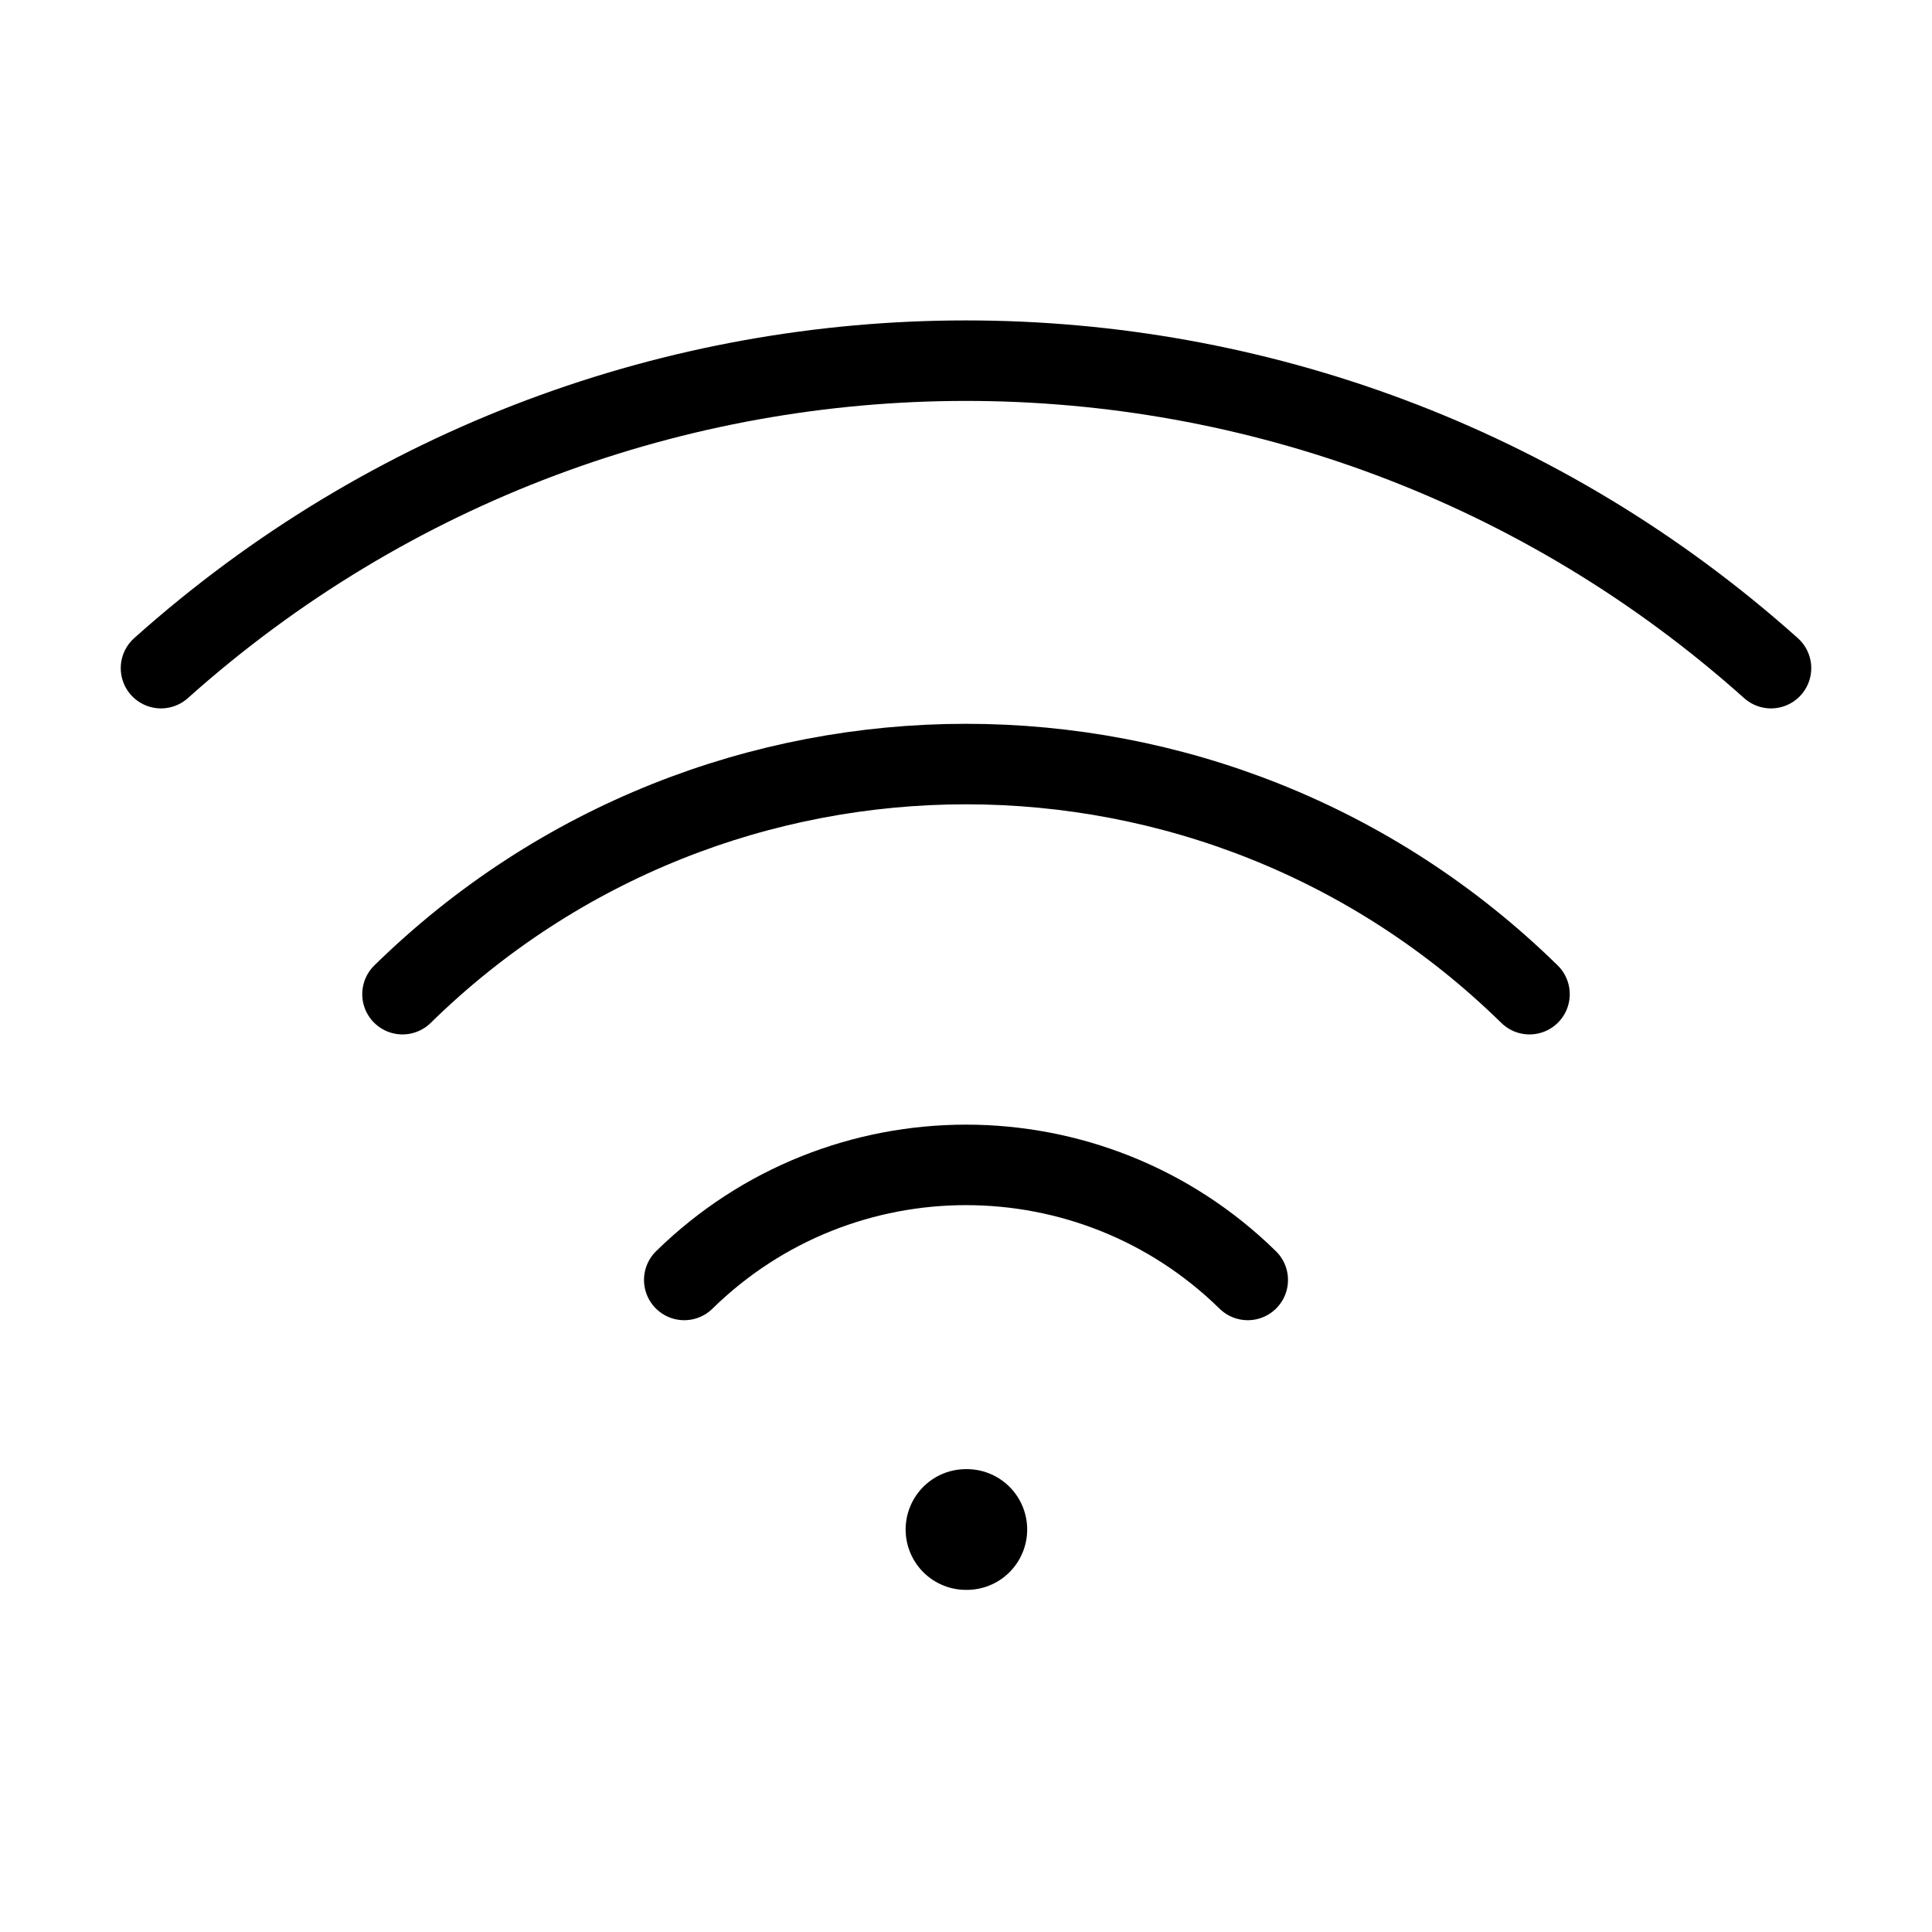
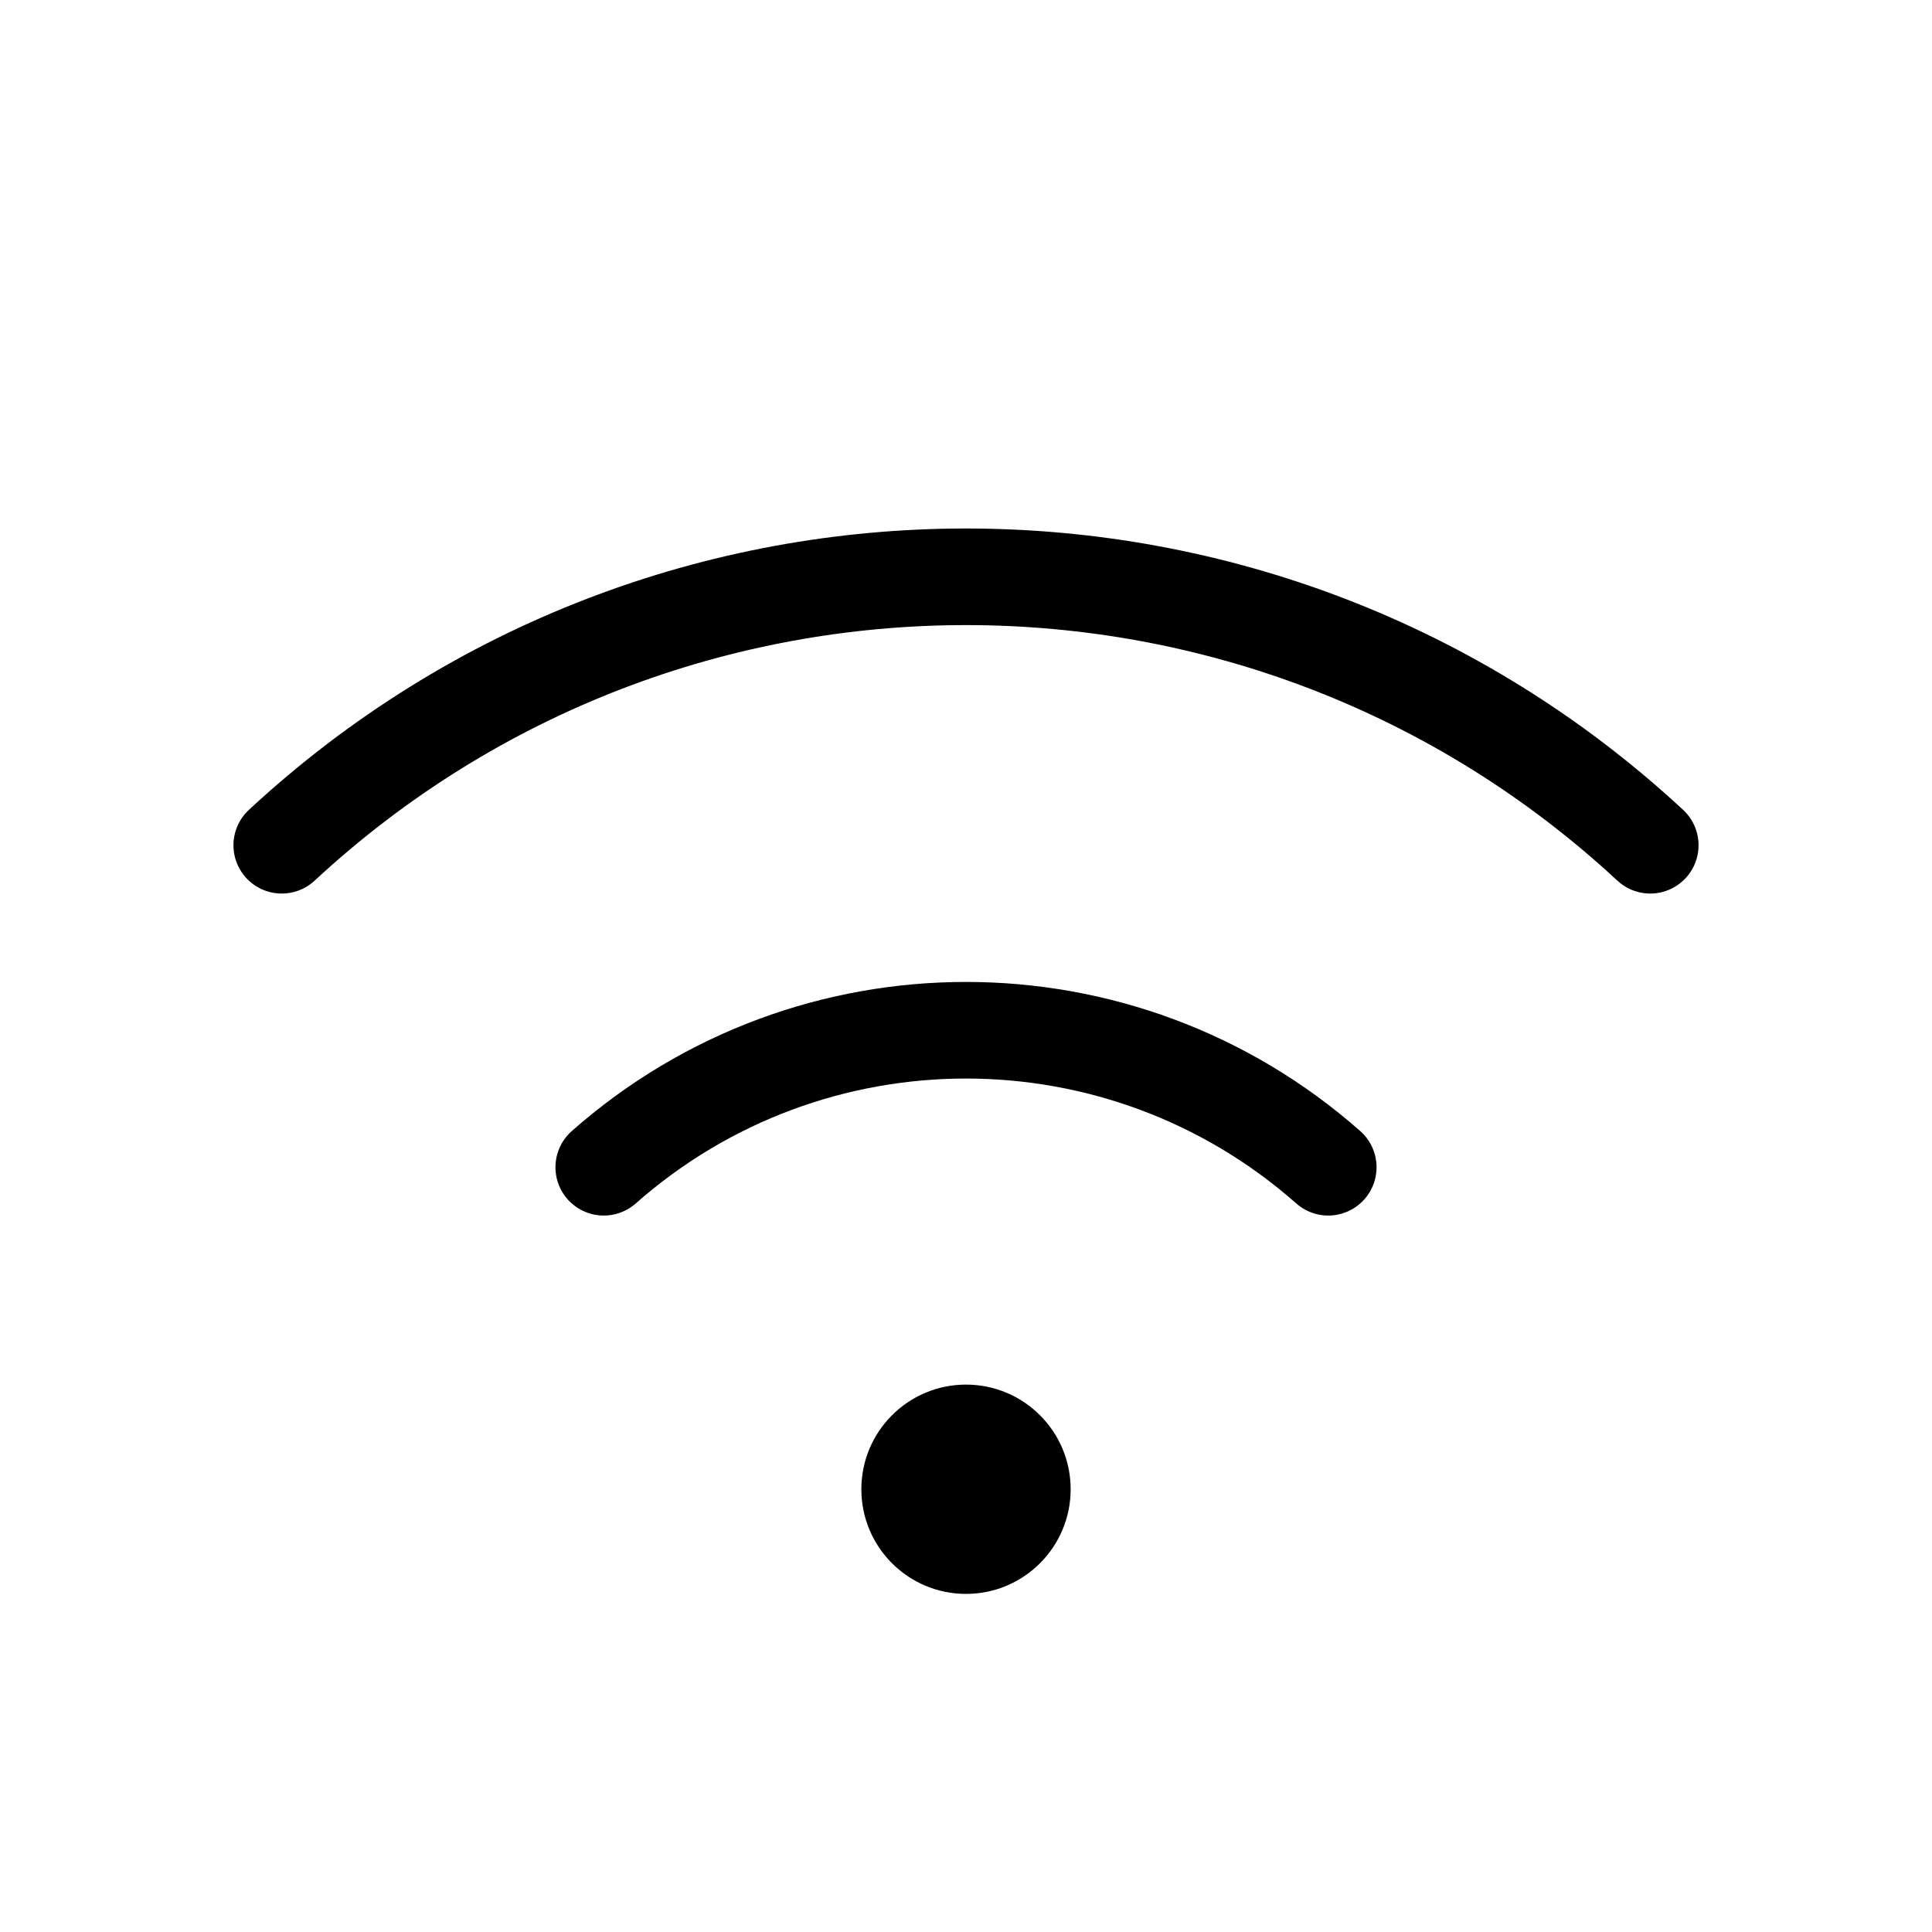
- <svg xmlns="http://www.w3.org/2000/svg" width="48" height="48" viewBox="0 0 48 48" fill="none" stroke-width="2" stroke-linecap="round" stroke-linejoin="round">
-   <path stroke="#000" d="M4 16.6a30 30 0 0 1 40 0M10 24.7a20 20 0 0 1 28 0M17 31.8a10 10 0 0 1 14 0" />
-   <path stroke="#000" stroke-width="3" d="M24 38h.02" />
+ <svg xmlns="http://www.w3.org/2000/svg" width="48" height="48" viewBox="0 0 48 48" fill="none" stroke-width="2.4" stroke-linecap="round" stroke-linejoin="round">
+   <path stroke="#000" d="M7 21a25 25 0 0 1 34 0" />
+   <path stroke="#000" d="M15 29a13.6 13.6 0 0 1 18 0" />
+   <circle cx="24" cy="37" r="2.6" fill="#000" />
</svg>
